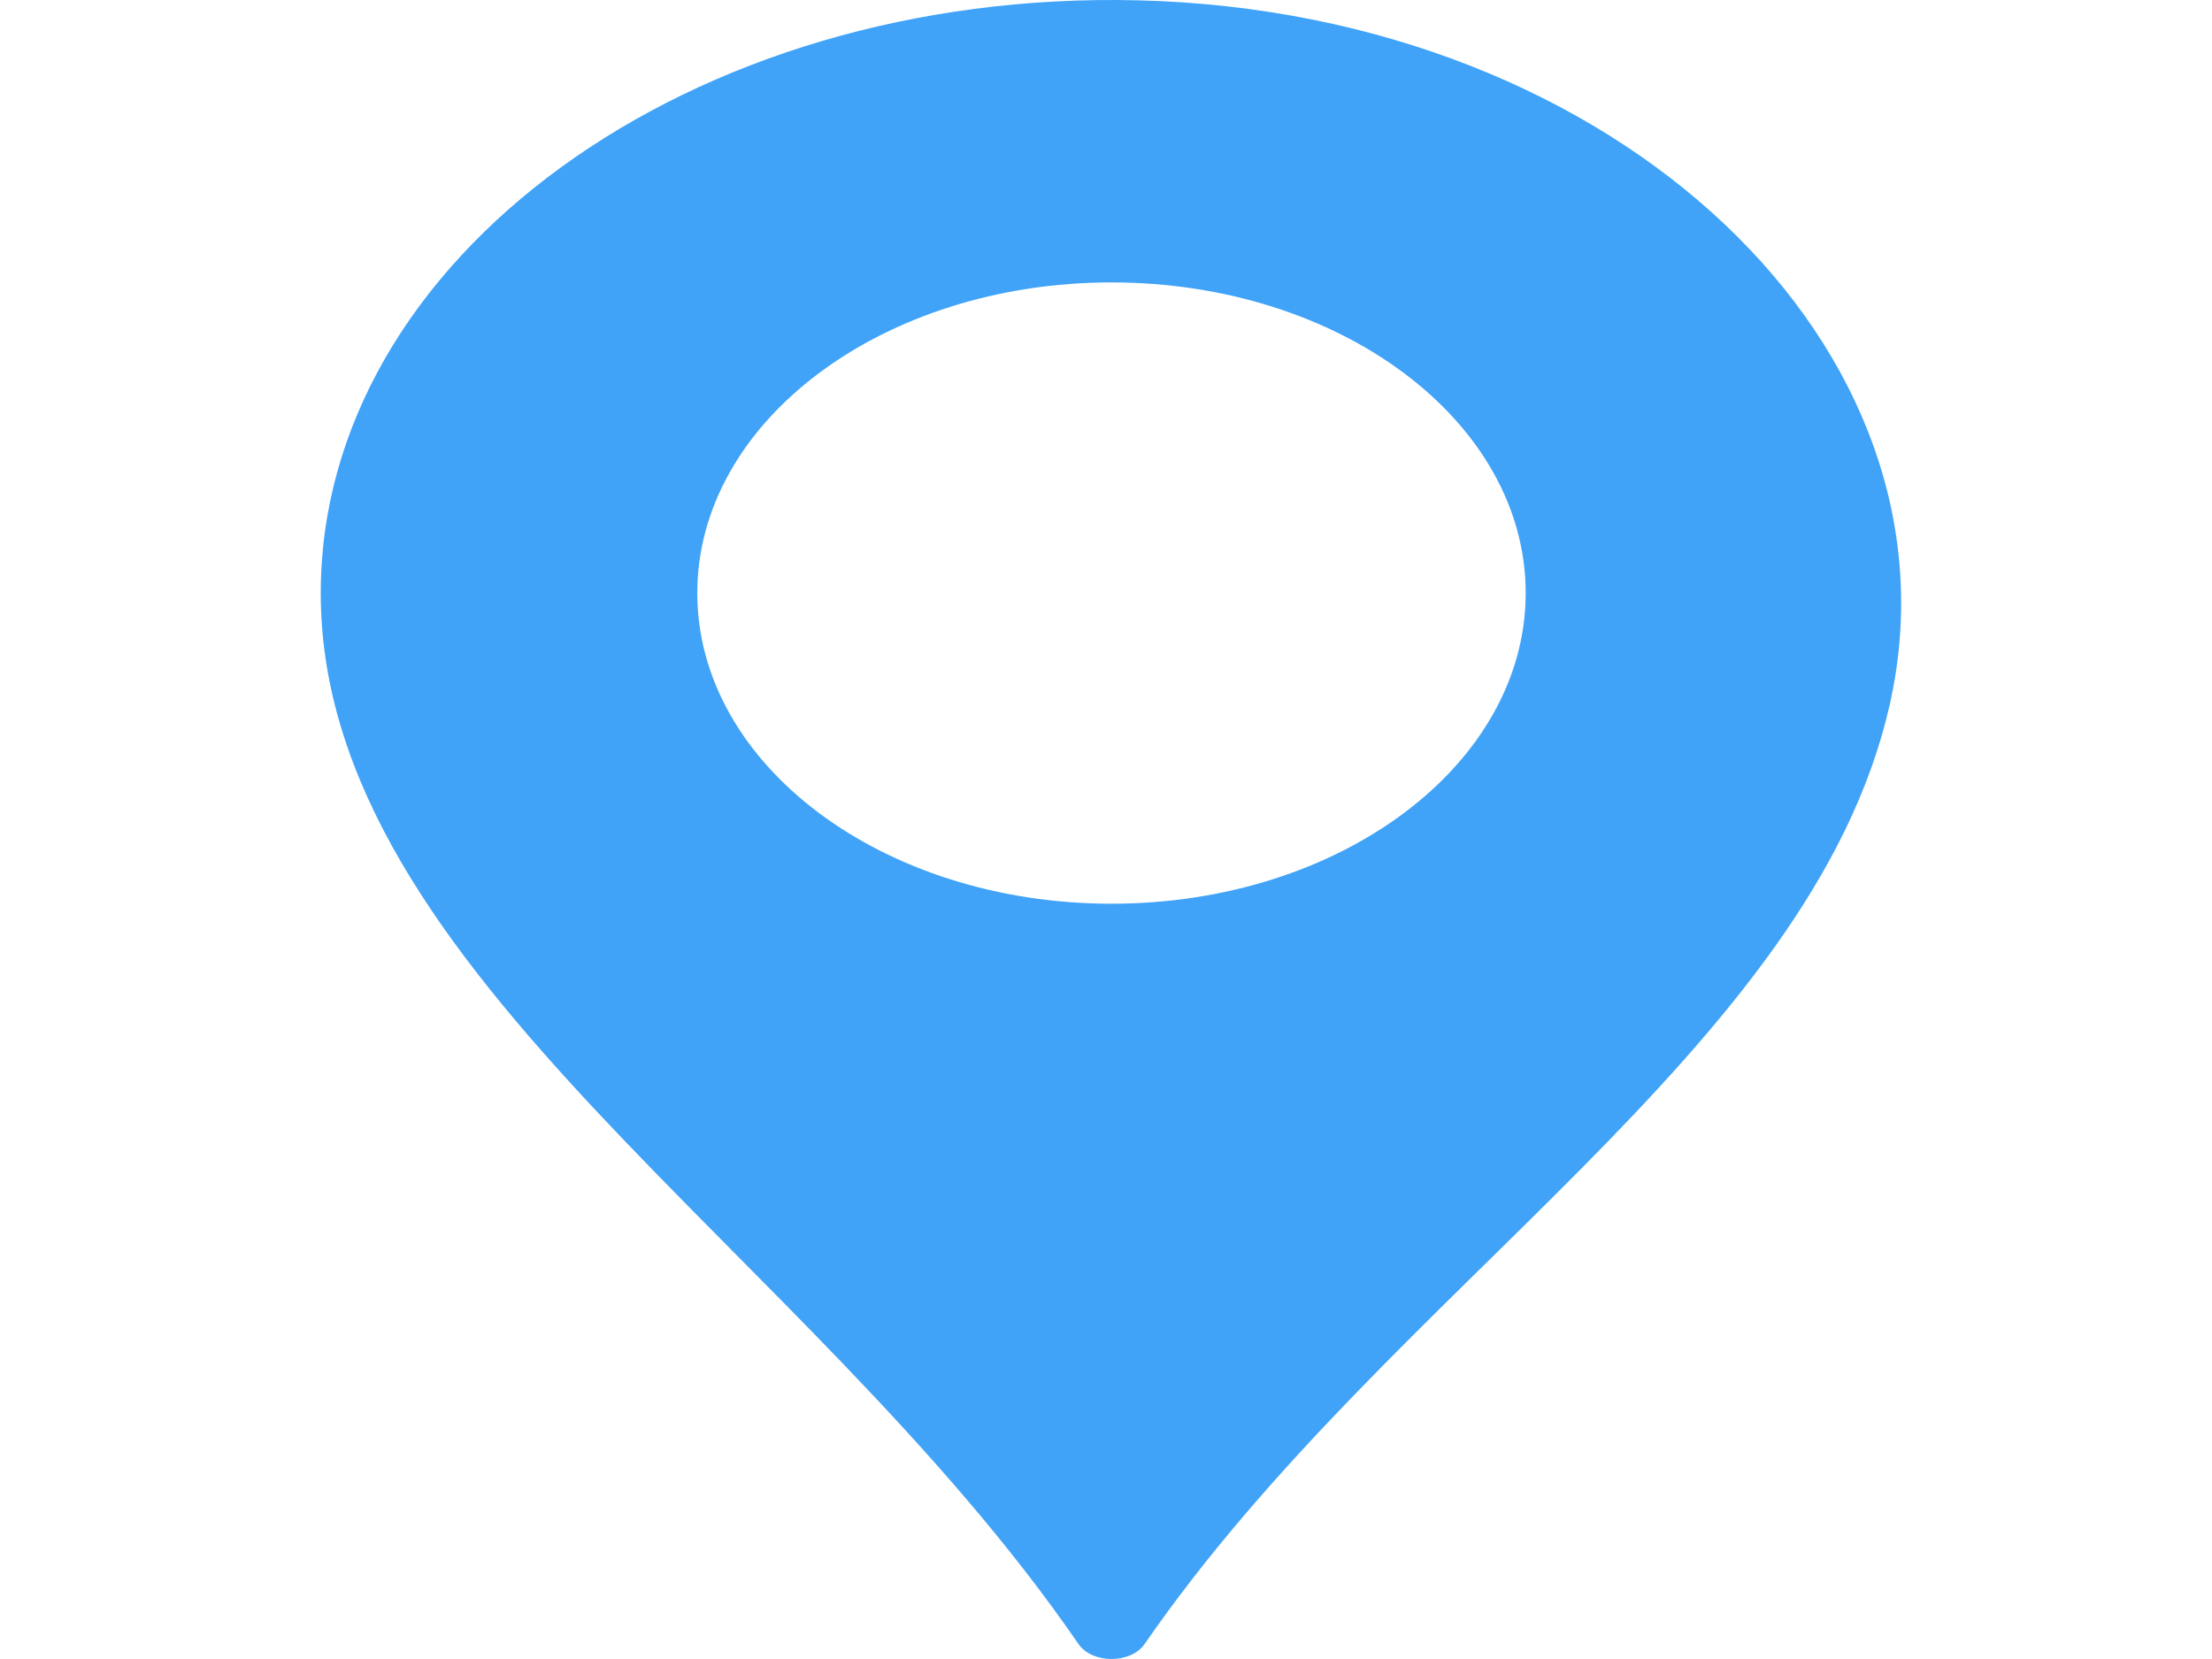
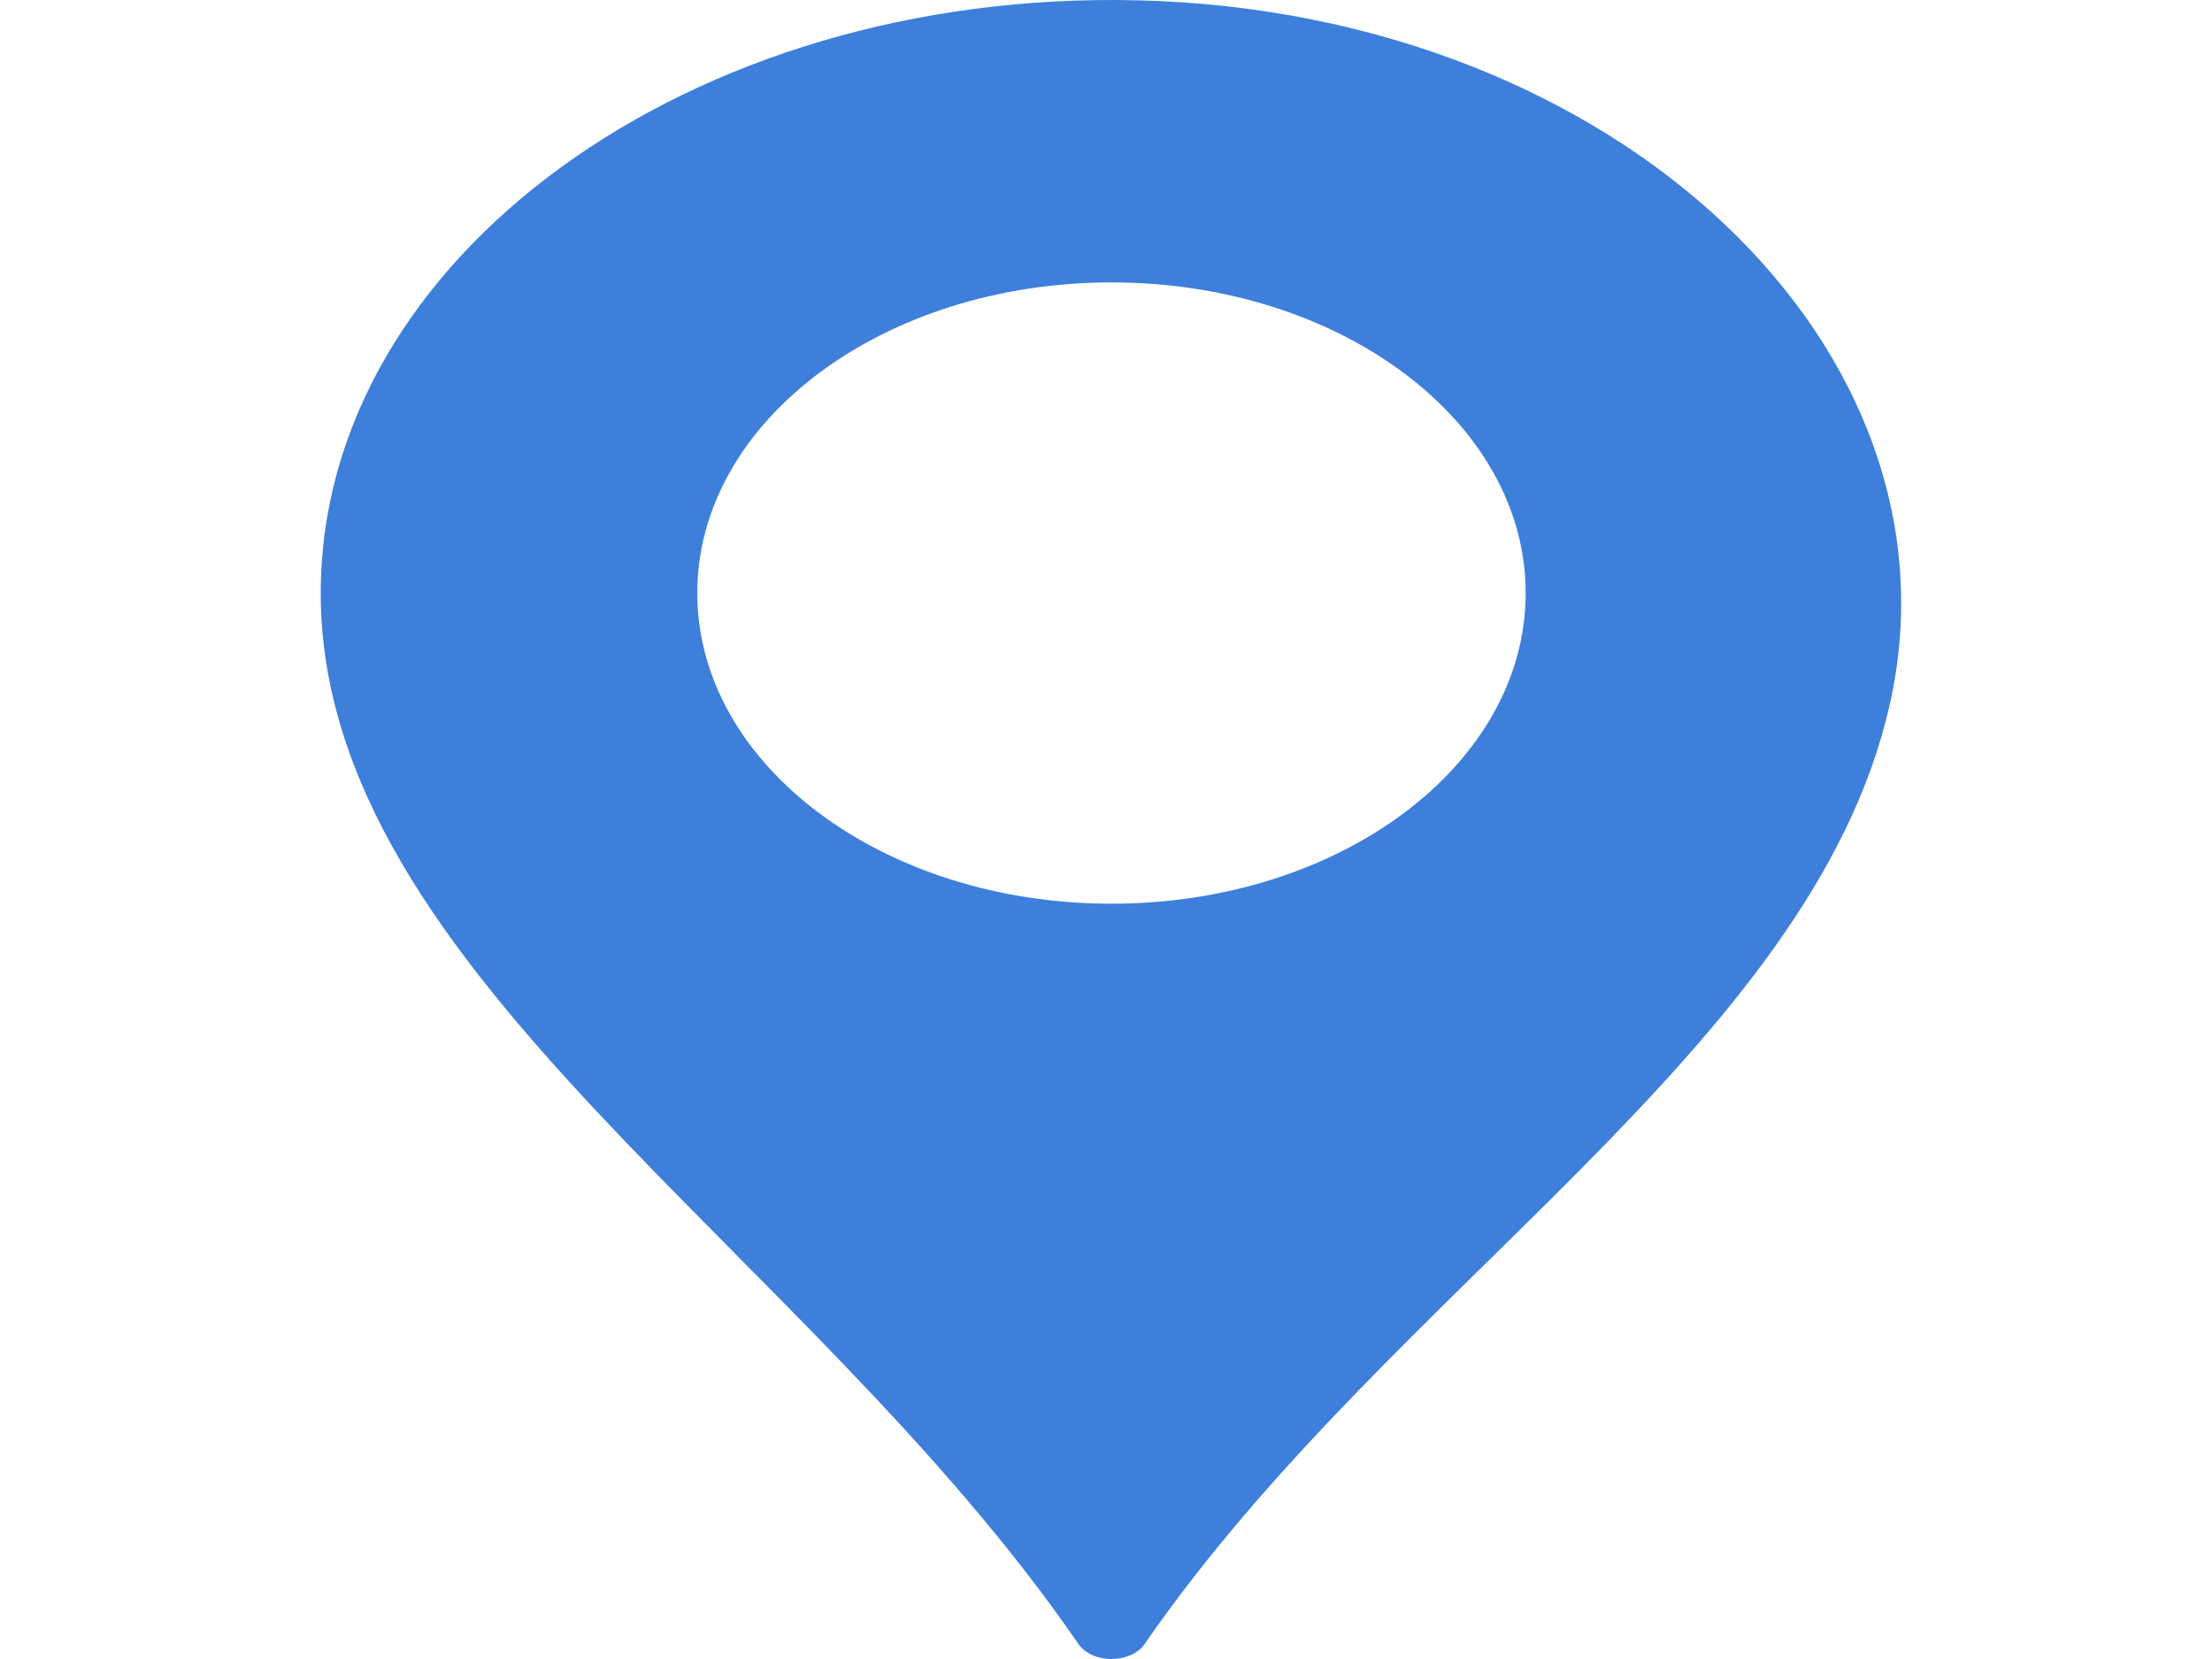
<svg xmlns="http://www.w3.org/2000/svg" width="200" height="150" viewBox="0 0 200 150" fill="none">
-   <path d="M102.97 0.031C62.355 -0.995 29 23.392 29 53.622C29 87.93 72.898 112.828 97.503 148.635C98.752 150.453 102.242 150.456 103.495 148.638C125.754 116.419 163.797 94.814 170.847 63.775C178.147 31.655 146.389 1.129 102.97 0.031ZM100.496 81.71C79.813 81.71 63.046 69.134 63.046 53.622C63.046 38.111 79.813 25.535 100.496 25.535C121.178 25.535 137.946 38.111 137.946 53.622C137.946 69.134 121.178 81.71 100.496 81.71Z" fill="#40A3F8" />
+   <path d="M102.97 0.031C62.355 -0.995 29 23.392 29 53.622C29 87.93 72.898 112.828 97.503 148.635C98.752 150.453 102.242 150.456 103.495 148.638C125.754 116.419 163.797 94.814 170.847 63.775C178.147 31.655 146.389 1.129 102.97 0.031ZM100.496 81.71C79.813 81.71 63.046 69.134 63.046 53.622C63.046 38.111 79.813 25.535 100.496 25.535C121.178 25.535 137.946 38.111 137.946 53.622C137.946 69.134 121.178 81.71 100.496 81.71Z" fill="#3D7FDB" />
</svg>
